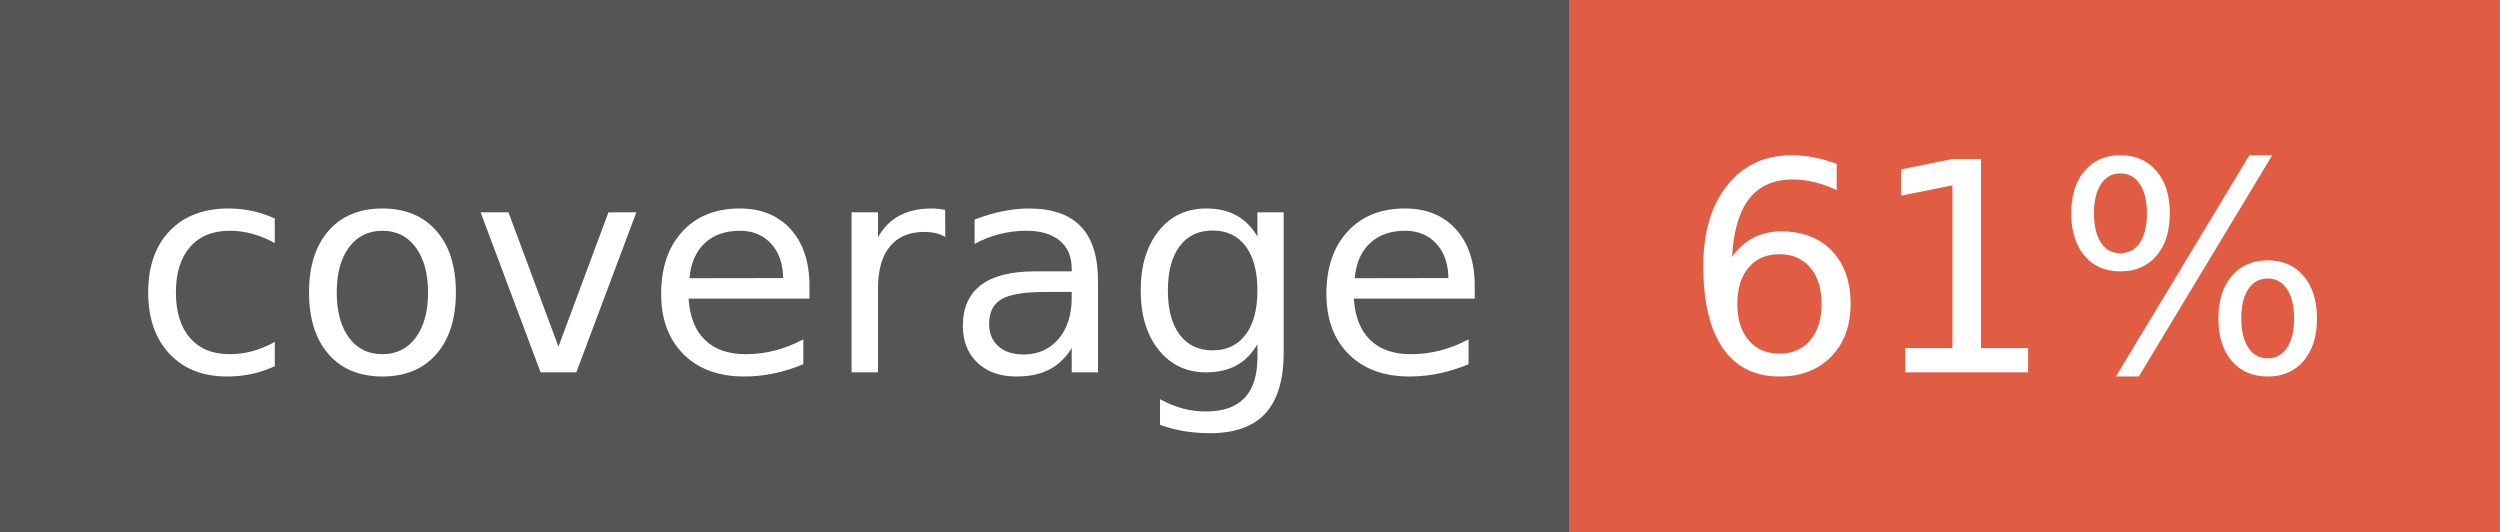
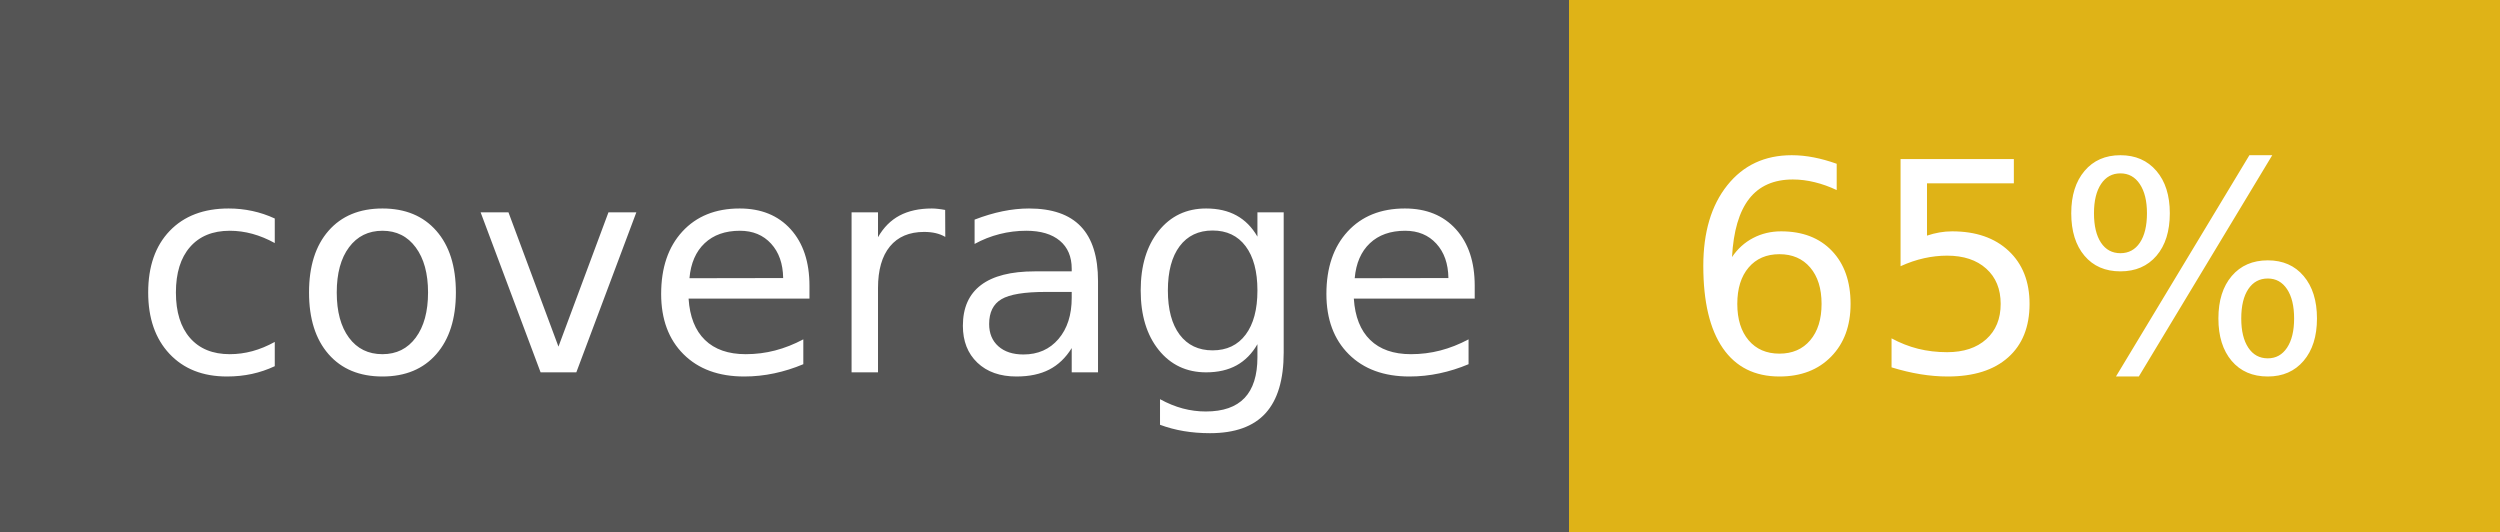
<svg xmlns="http://www.w3.org/2000/svg" width="94" height="20">
  <g shape-rendering="crispEdges">
    <path fill="#555" d="M0 0h59v20H0z" />
-     <path fill="#e05d44" d="M59 0h35v20H59z" />
+     <path fill="#dfb317" d="M59 0h35v20H59z" />
  </g>
  <g fill="#fff" text-anchor="middle" font-family="DejaVu Sans,Verdana,Geneva,sans-serif" font-size="110">
    <text x="305" y="140" transform="scale(.1)" textLength="490">coverage</text>
-     <text x="755" y="140" transform="scale(.1)" textLength="250">61%</text>
+     <text x="755" y="140" transform="scale(.1)" textLength="250">65%</text>
  </g>
</svg>
